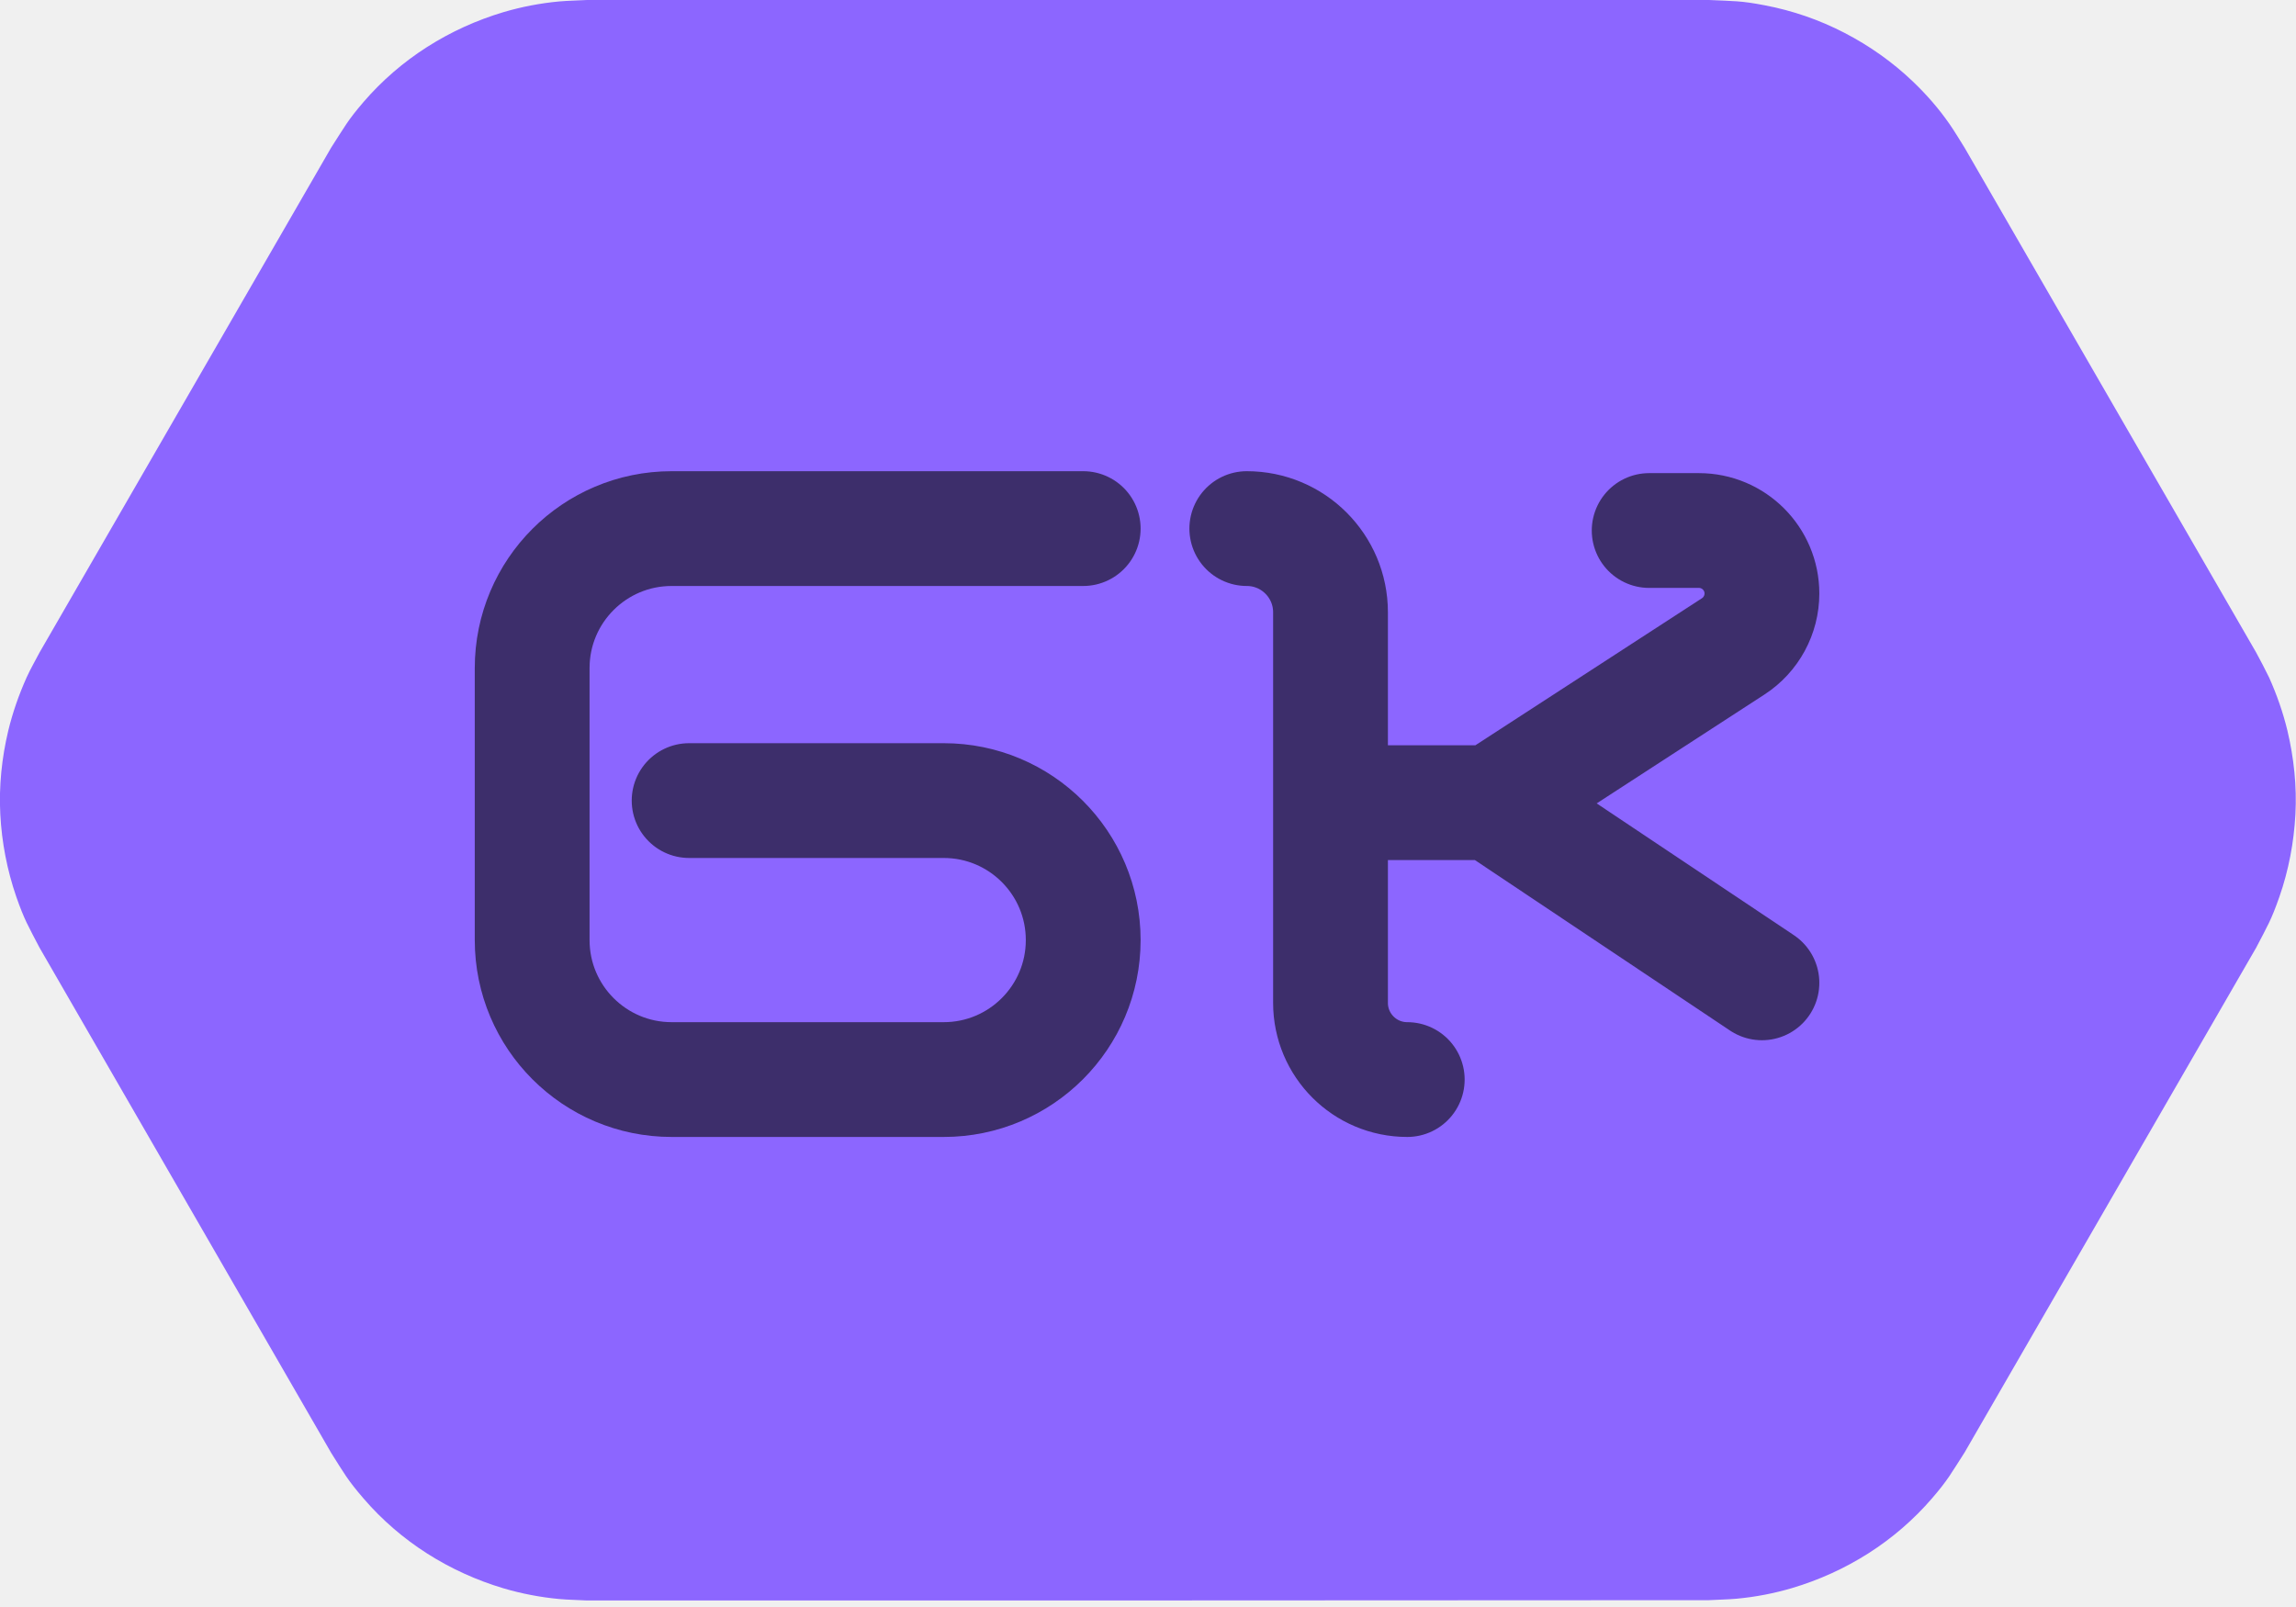
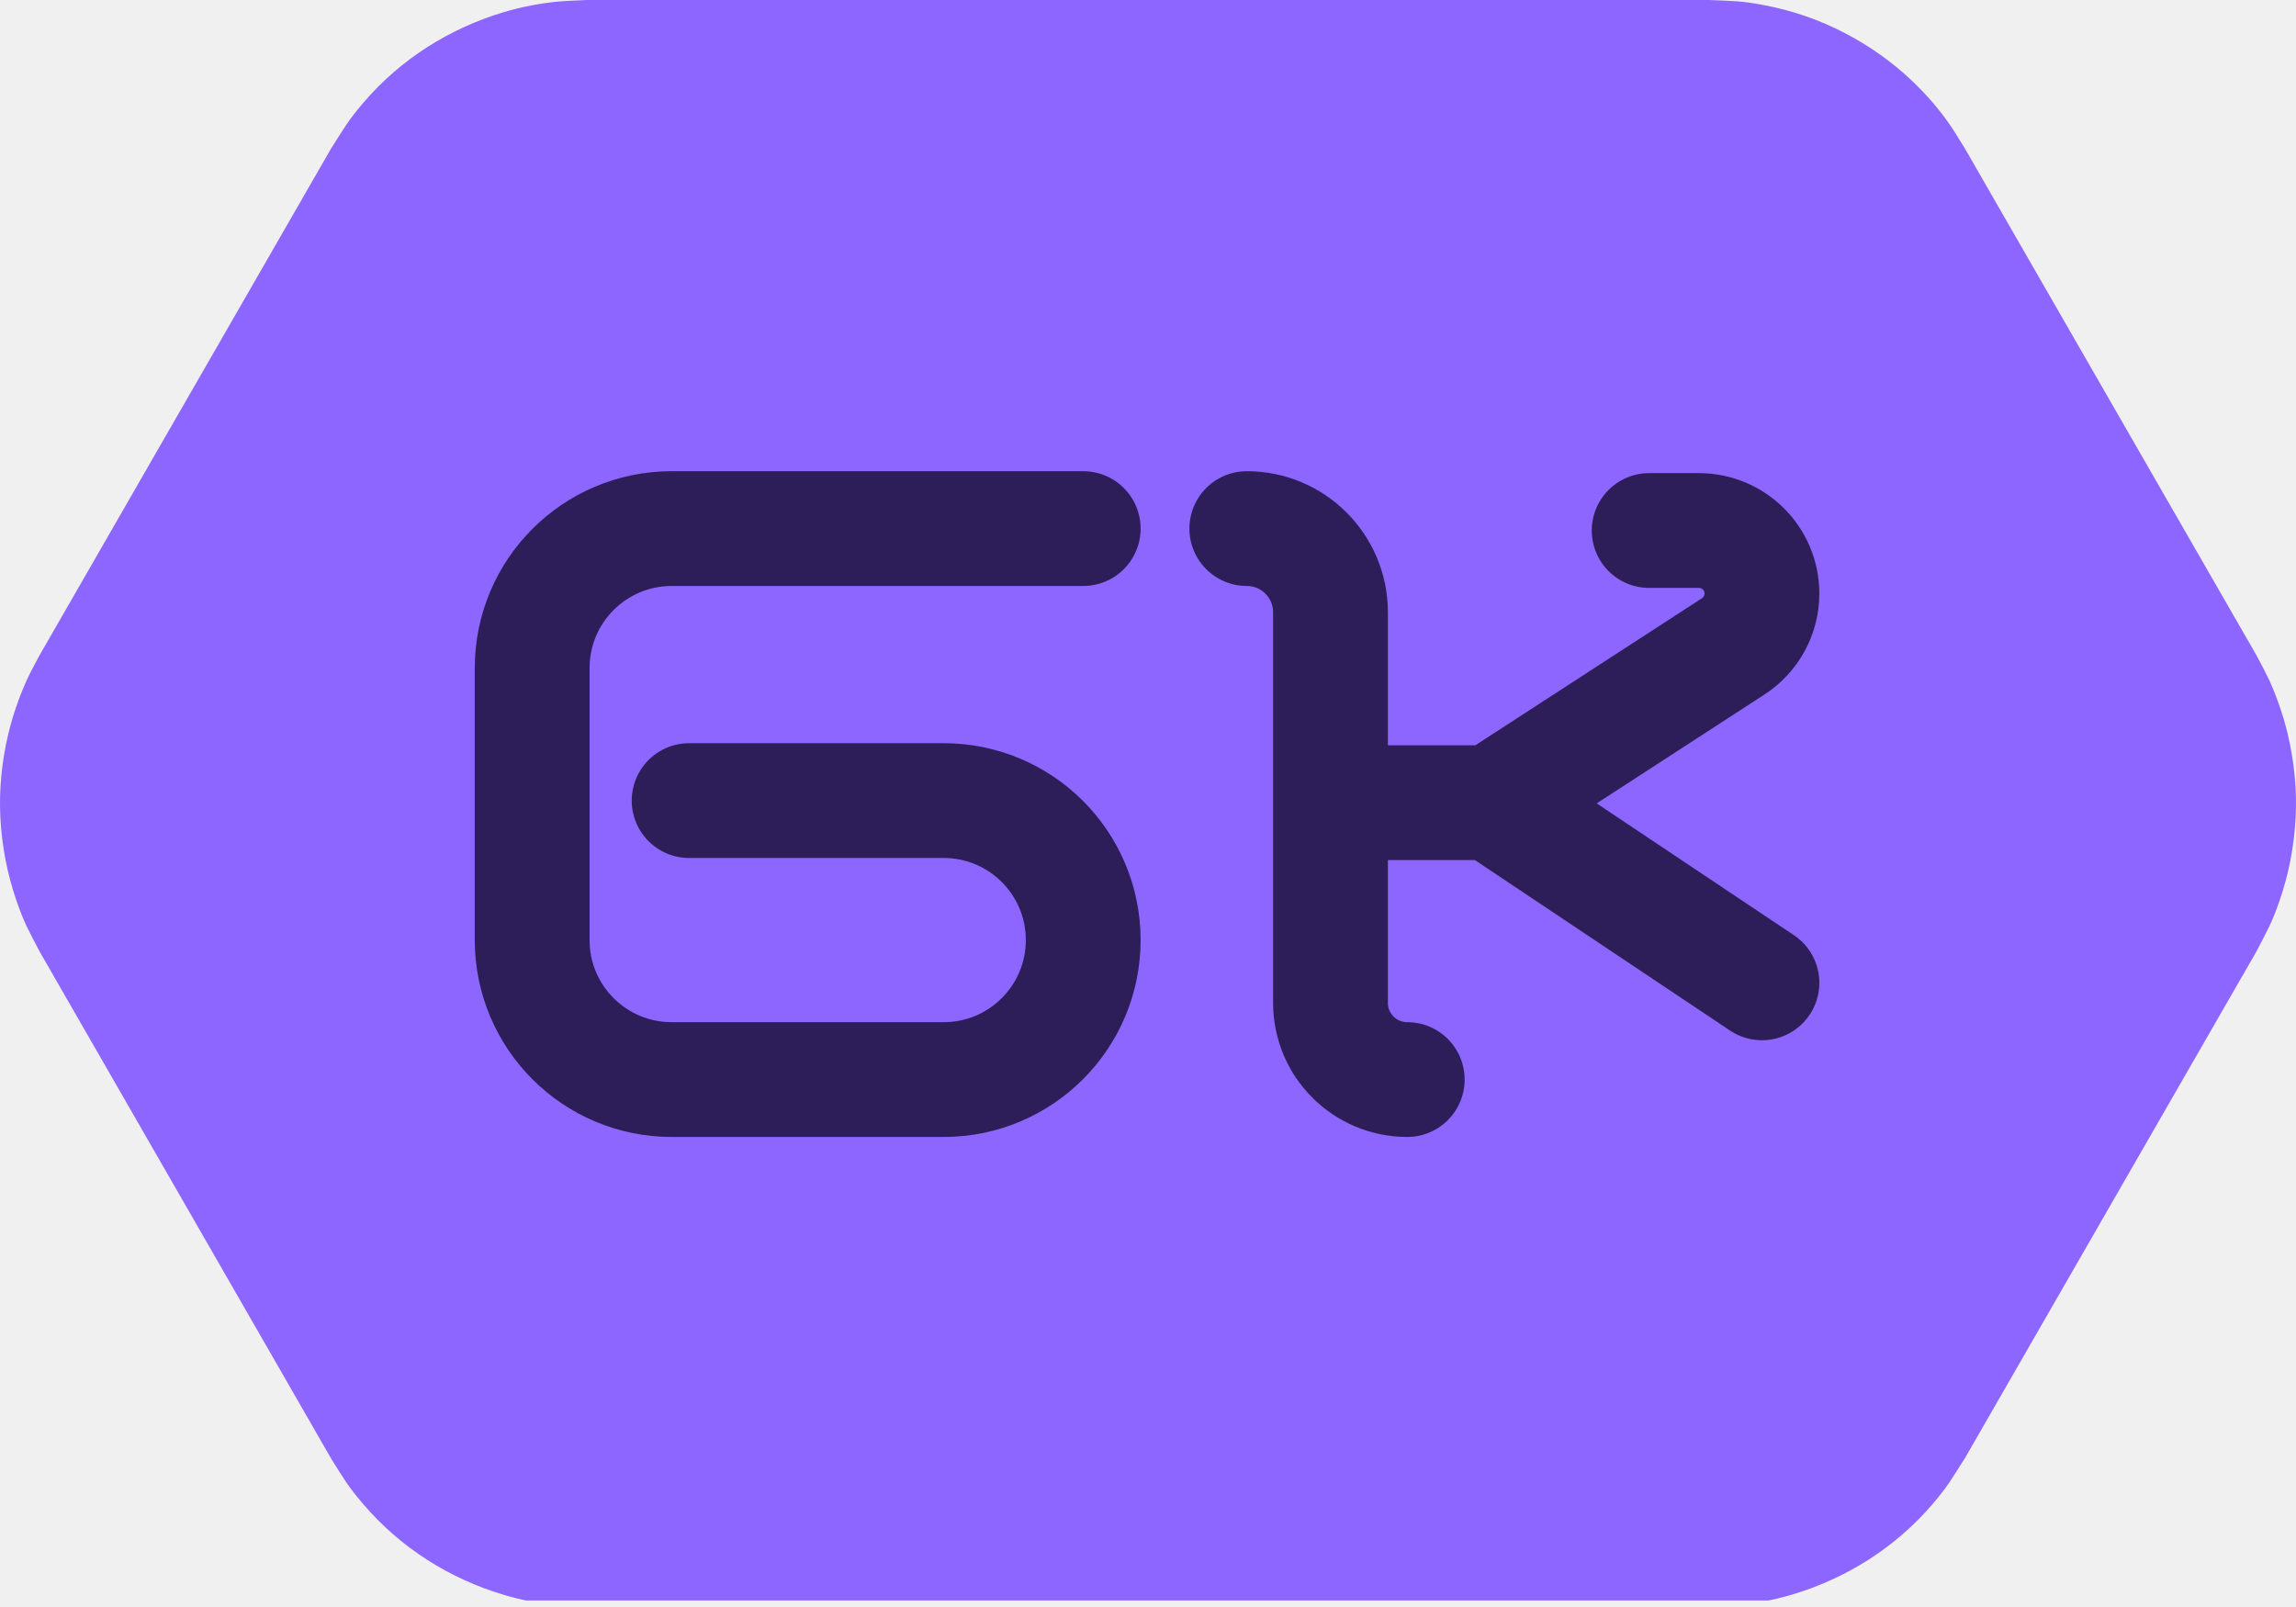
- <svg xmlns="http://www.w3.org/2000/svg" width="100" height="70" viewBox="0 15 100 70" fill="none">
-   <g clip-path="url(#clip0_18775_1676)">
-     <g clip-path="url(#clip1_18775_1676)">
-       <path fill-rule="evenodd" clip-rule="evenodd" d="M25.563 84.716C25.151 84.69 24.752 84.69 24.341 84.651C23.53 84.574 22.72 84.42 21.935 84.188C20.764 83.841 19.632 83.326 18.603 82.67C17.574 82.014 16.634 81.204 15.837 80.277C15.129 79.454 15.001 79.197 14.422 78.283L1.724 56.284C1.222 55.319 1.068 55.087 0.708 54.058C0.309 52.9 0.077 51.691 0.013 50.469C-0.051 49.247 0.077 48.012 0.36 46.828C0.553 46.031 0.823 45.259 1.158 44.512C1.325 44.139 1.531 43.792 1.724 43.419L14.422 21.433C15.014 20.519 15.129 20.262 15.837 19.438C16.634 18.512 17.574 17.702 18.603 17.046C19.632 16.389 20.764 15.875 21.935 15.527C22.72 15.296 23.517 15.142 24.341 15.064C24.752 15.026 25.151 15.026 25.563 15H74.437C75.518 15.052 75.801 15.026 76.869 15.232C78.078 15.463 79.236 15.862 80.329 16.428C81.423 16.994 82.426 17.702 83.314 18.551C83.906 19.117 84.446 19.734 84.909 20.403C85.141 20.738 85.347 21.085 85.565 21.433L98.263 43.419C98.456 43.779 98.649 44.139 98.829 44.512C99.164 45.259 99.434 46.031 99.627 46.828C99.91 48.025 100.039 49.247 99.974 50.469C99.91 51.691 99.678 52.913 99.279 54.058C98.919 55.087 98.765 55.319 98.263 56.284L85.565 78.27C84.974 79.184 84.858 79.441 84.15 80.264C83.353 81.191 82.413 82.001 81.384 82.657C80.355 83.313 79.223 83.828 78.052 84.175C77.267 84.407 76.47 84.561 75.647 84.638C75.235 84.677 74.836 84.677 74.424 84.703C58.15 84.716 41.85 84.716 25.563 84.716Z" fill="#8C66FF" />
+ <svg xmlns="http://www.w3.org/2000/svg" width="100" height="70" viewBox="0 0 100 70" fill="none" data-background="#8C66FF" data-foreground="#2D1E59" data-extender="#251B43">
+   <svg width="100" height="70" viewBox="0 0 100 70" fill="none">
+     <g clip-path="url(#clip0_1101_4)">
+       <path fill-rule="evenodd" clip-rule="evenodd" d="M25.568 70C25.156 69.974 24.757 69.974 24.346 69.935C23.535 69.858 22.724 69.703 21.94 69.47C20.769 69.122 19.637 68.605 18.607 67.946C17.578 67.287 16.639 66.474 15.841 65.543C15.134 64.717 15.005 64.458 14.426 63.541L1.727 41.452C1.226 40.483 1.071 40.251 0.711 39.218C0.312 38.055 0.081 36.841 0.016 35.614C-0.048 34.386 0.081 33.146 0.364 31.958C0.557 31.157 0.827 30.382 1.161 29.633C1.329 29.258 1.534 28.909 1.727 28.535L14.426 6.459C15.018 5.542 15.134 5.283 15.841 4.457C16.639 3.526 17.578 2.713 18.607 2.054C19.637 1.395 20.769 0.878 21.94 0.53C22.724 0.297 23.522 0.142 24.346 0.065C24.757 0.026 25.156 0.026 25.568 0H74.445C75.526 0.052 75.809 0.026 76.877 0.233C78.086 0.465 79.244 0.865 80.338 1.434C81.431 2.002 82.435 2.713 83.323 3.565C83.914 4.134 84.455 4.754 84.918 5.425C85.149 5.761 85.355 6.11 85.574 6.459L98.273 28.535C98.466 28.896 98.659 29.258 98.839 29.633C99.173 30.382 99.443 31.157 99.636 31.958C99.919 33.159 100.048 34.386 99.984 35.614C99.919 36.841 99.688 38.068 99.289 39.218C98.929 40.251 98.774 40.483 98.273 41.452L85.574 63.528C84.982 64.445 84.866 64.704 84.159 65.531C83.361 66.461 82.422 67.274 81.393 67.933C80.363 68.592 79.231 69.109 78.06 69.457C77.276 69.69 76.478 69.845 75.654 69.922C75.243 69.961 74.844 69.961 74.432 69.987C58.157 70 41.856 70 25.568 70Z" fill="#8C66FF" />
    </g>
-     <path d="M47.178 38.025H29.254C25.898 38.025 23.178 40.745 23.178 44.101V55.949C23.178 59.305 25.898 62.025 29.254 62.025H41.102C44.458 62.025 47.178 59.305 47.178 55.949V55.949C47.178 52.593 44.458 49.873 41.102 49.873H30.014" stroke="#3D2E6B" stroke-width="5" stroke-linecap="round" stroke-linejoin="round" />
-     <path d="M54.303 38.025V38.025C56.317 38.025 57.949 39.657 57.949 41.67V58.683C57.949 60.529 59.445 62.025 61.291 62.025V62.025" stroke="#3D2E6B" stroke-width="5" stroke-linecap="round" />
-     <path d="M71.828 38.109H73.995C75.51 38.109 76.739 39.338 76.739 40.853V40.853C76.739 41.782 76.268 42.649 75.489 43.155L64.997 49.965M64.997 49.965H58.109M64.997 49.965L76.739 57.812" stroke="#3D2E6B" stroke-width="5" stroke-linecap="round" />
-   </g>
-   <defs>
-     <clipPath id="clip0_18775_1676">
-       <rect width="100" height="100" fill="white" />
-     </clipPath>
-     <clipPath id="clip1_18775_1676">
-       <rect width="100" height="100" fill="white" />
-     </clipPath>
-   </defs>
+     <defs>
+       <clipPath id="clip0_1101_4">
+         <rect width="100" height="69.716" fill="#8C66FF" />
+       </clipPath>
+     </defs>
+   </svg>
+   <svg width="100" height="70" viewBox="0 0 120 84" fill="none">
+     <g clip-path="url(#clip0_18898_7901)">
+       <g clip-path="url(#clip1_18898_7901)">
+         <path d="M56.614 27.63H35.105C31.078 27.63 27.814 30.894 27.814 34.921V49.139C27.814 53.166 31.078 56.43 35.105 56.43H49.323C53.35 56.43 56.614 53.166 56.614 49.139V49.139C56.614 45.112 53.35 41.848 49.323 41.848H36.017" stroke="#2D1E59" stroke-width="6" stroke-linecap="round" stroke-linejoin="round" />
+         <path d="M65.164 27.63V27.63C67.58 27.63 69.538 29.588 69.538 32.005V52.42C69.538 54.635 71.334 56.43 73.549 56.43V56.43" stroke="#2D1E59" stroke-width="6" stroke-linecap="round" />
+         <path d="M86.193 27.731H88.794C90.612 27.731 92.087 29.206 92.087 31.024V31.024C92.087 32.139 91.522 33.179 90.587 33.786L77.996 41.958M77.996 41.958H69.731M77.996 41.958L92.087 51.374" stroke="#2D1E59" stroke-width="6" stroke-linecap="round" />
+       </g>
+     </g>
+     <defs>
+       <clipPath id="clip0_18898_7901">
+         <rect width="120" height="84" fill="#2D1E59" />
+       </clipPath>
+       <clipPath id="clip1_18898_7901">
+         <rect width="120" height="120" fill="#2D1E59" transform="translate(0 -18)" />
+       </clipPath>
+     </defs>
+   </svg>
</svg>
